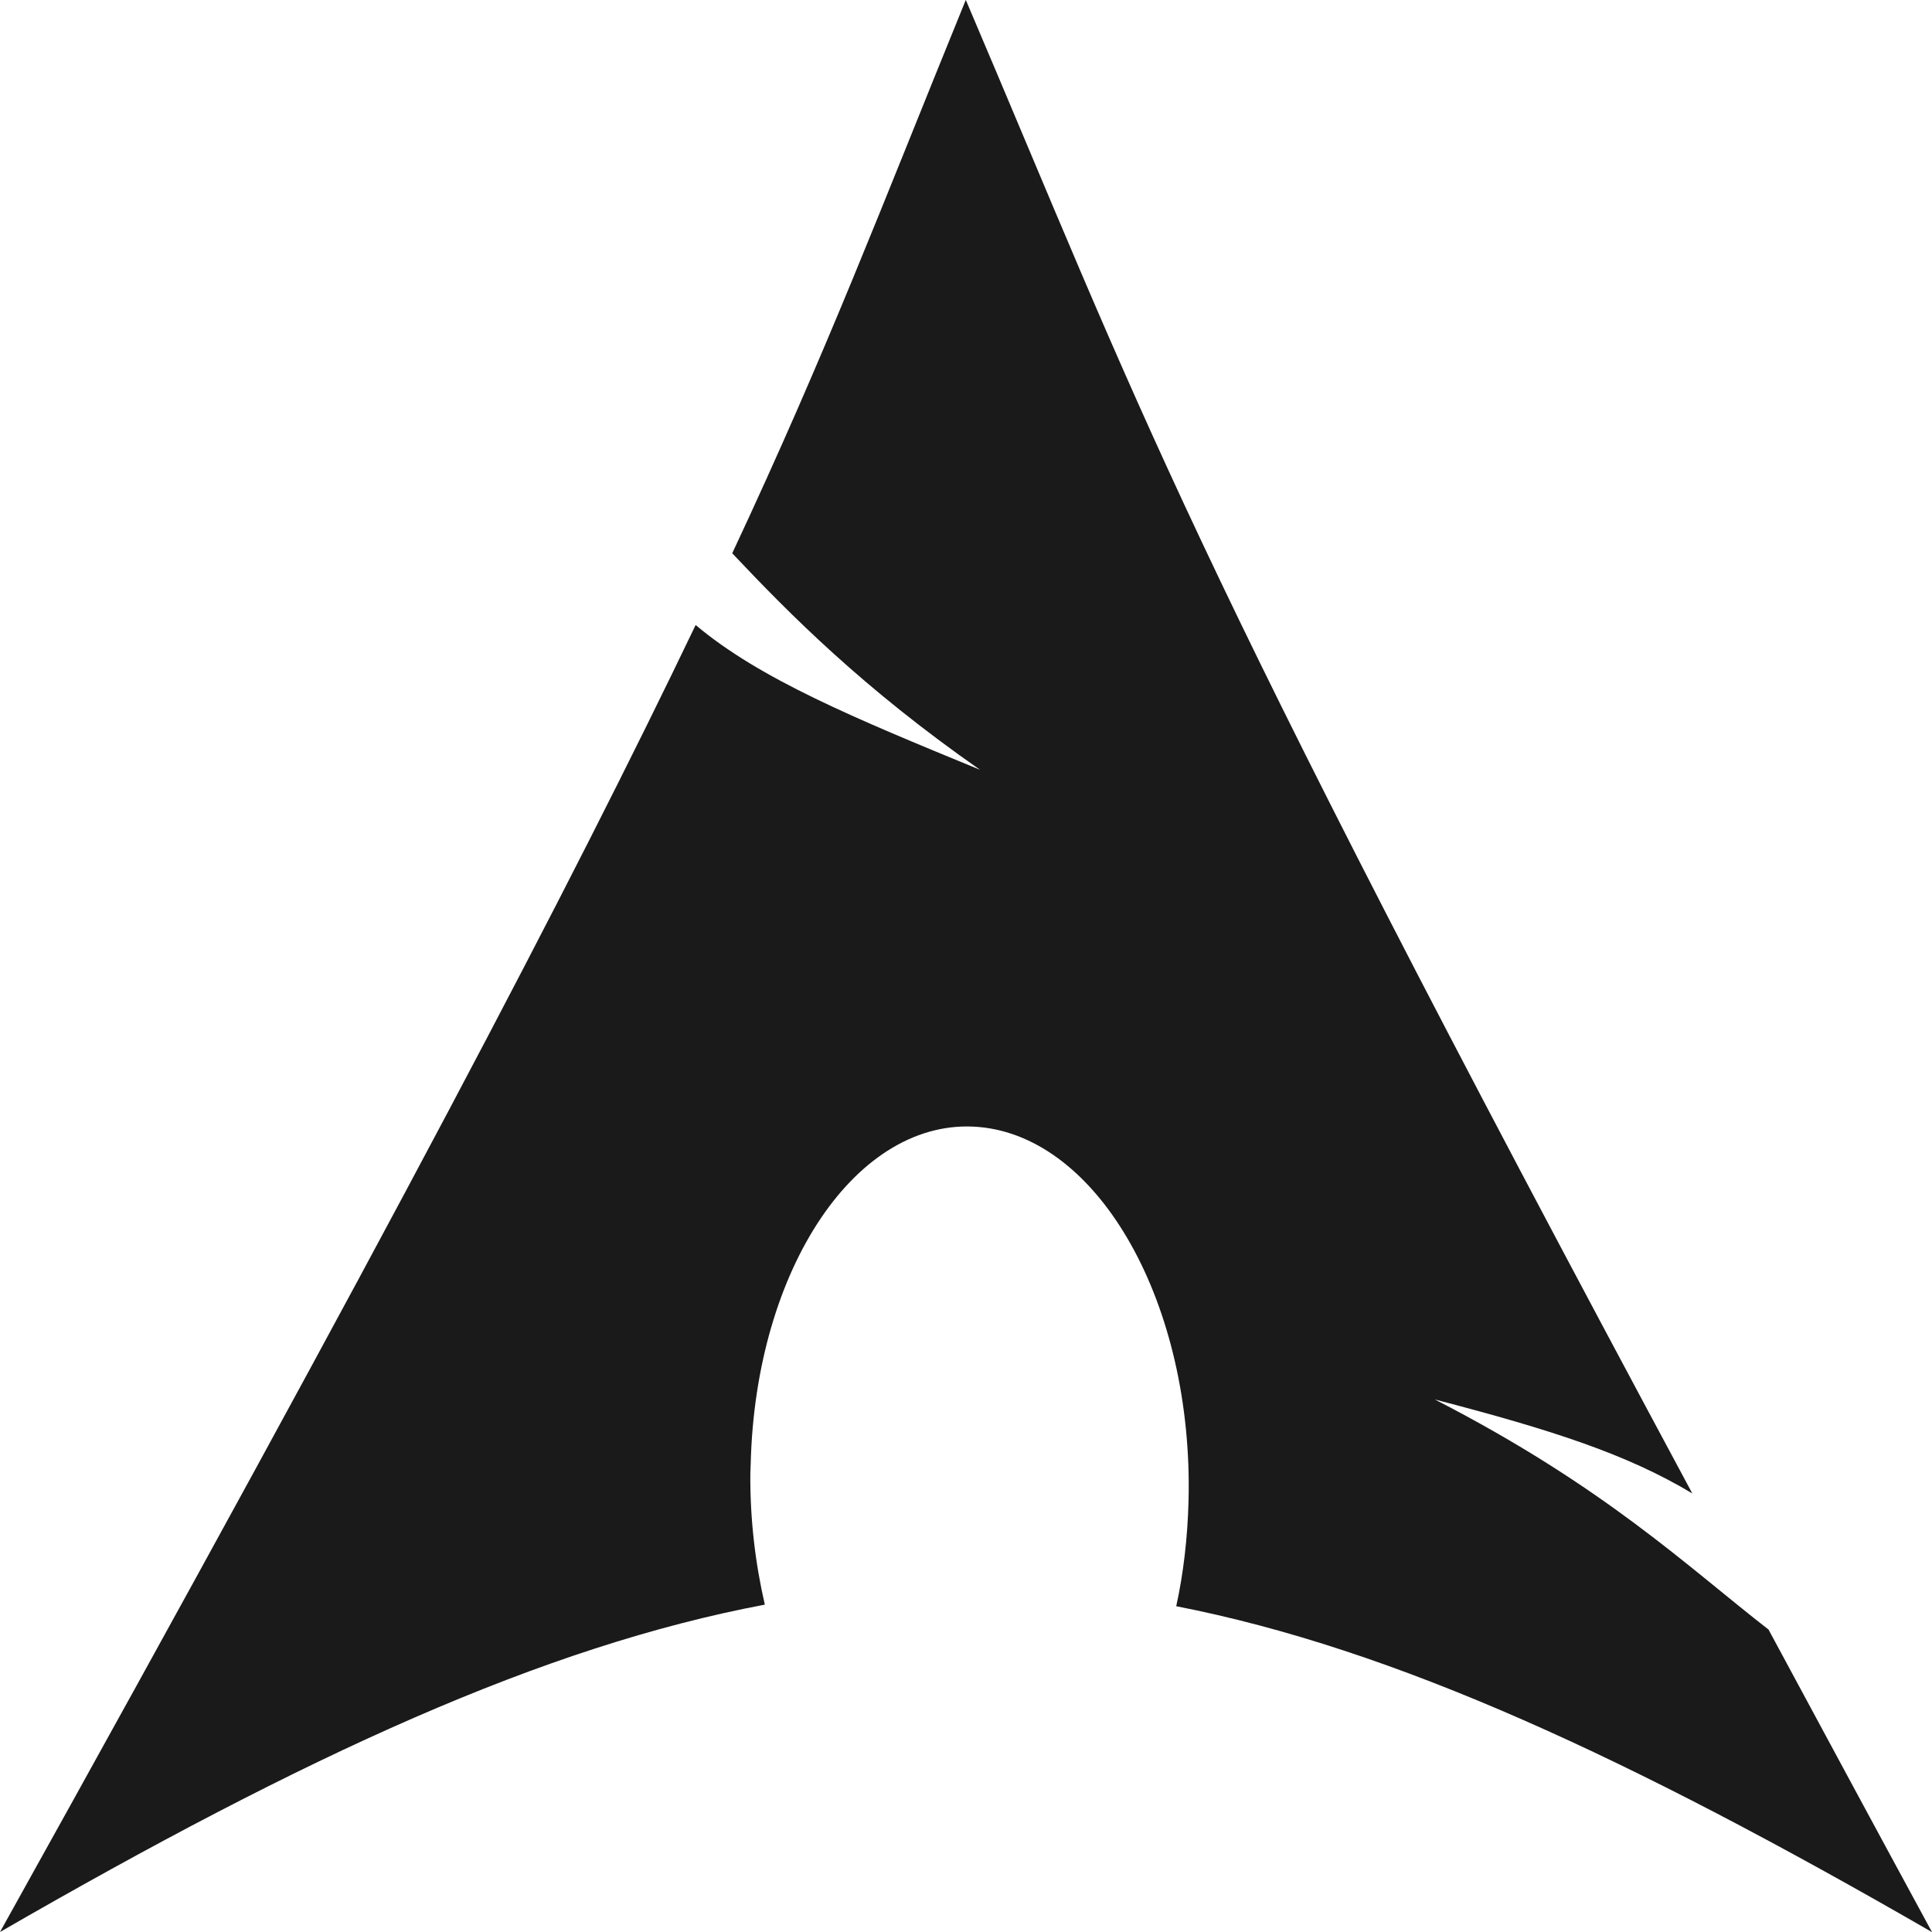
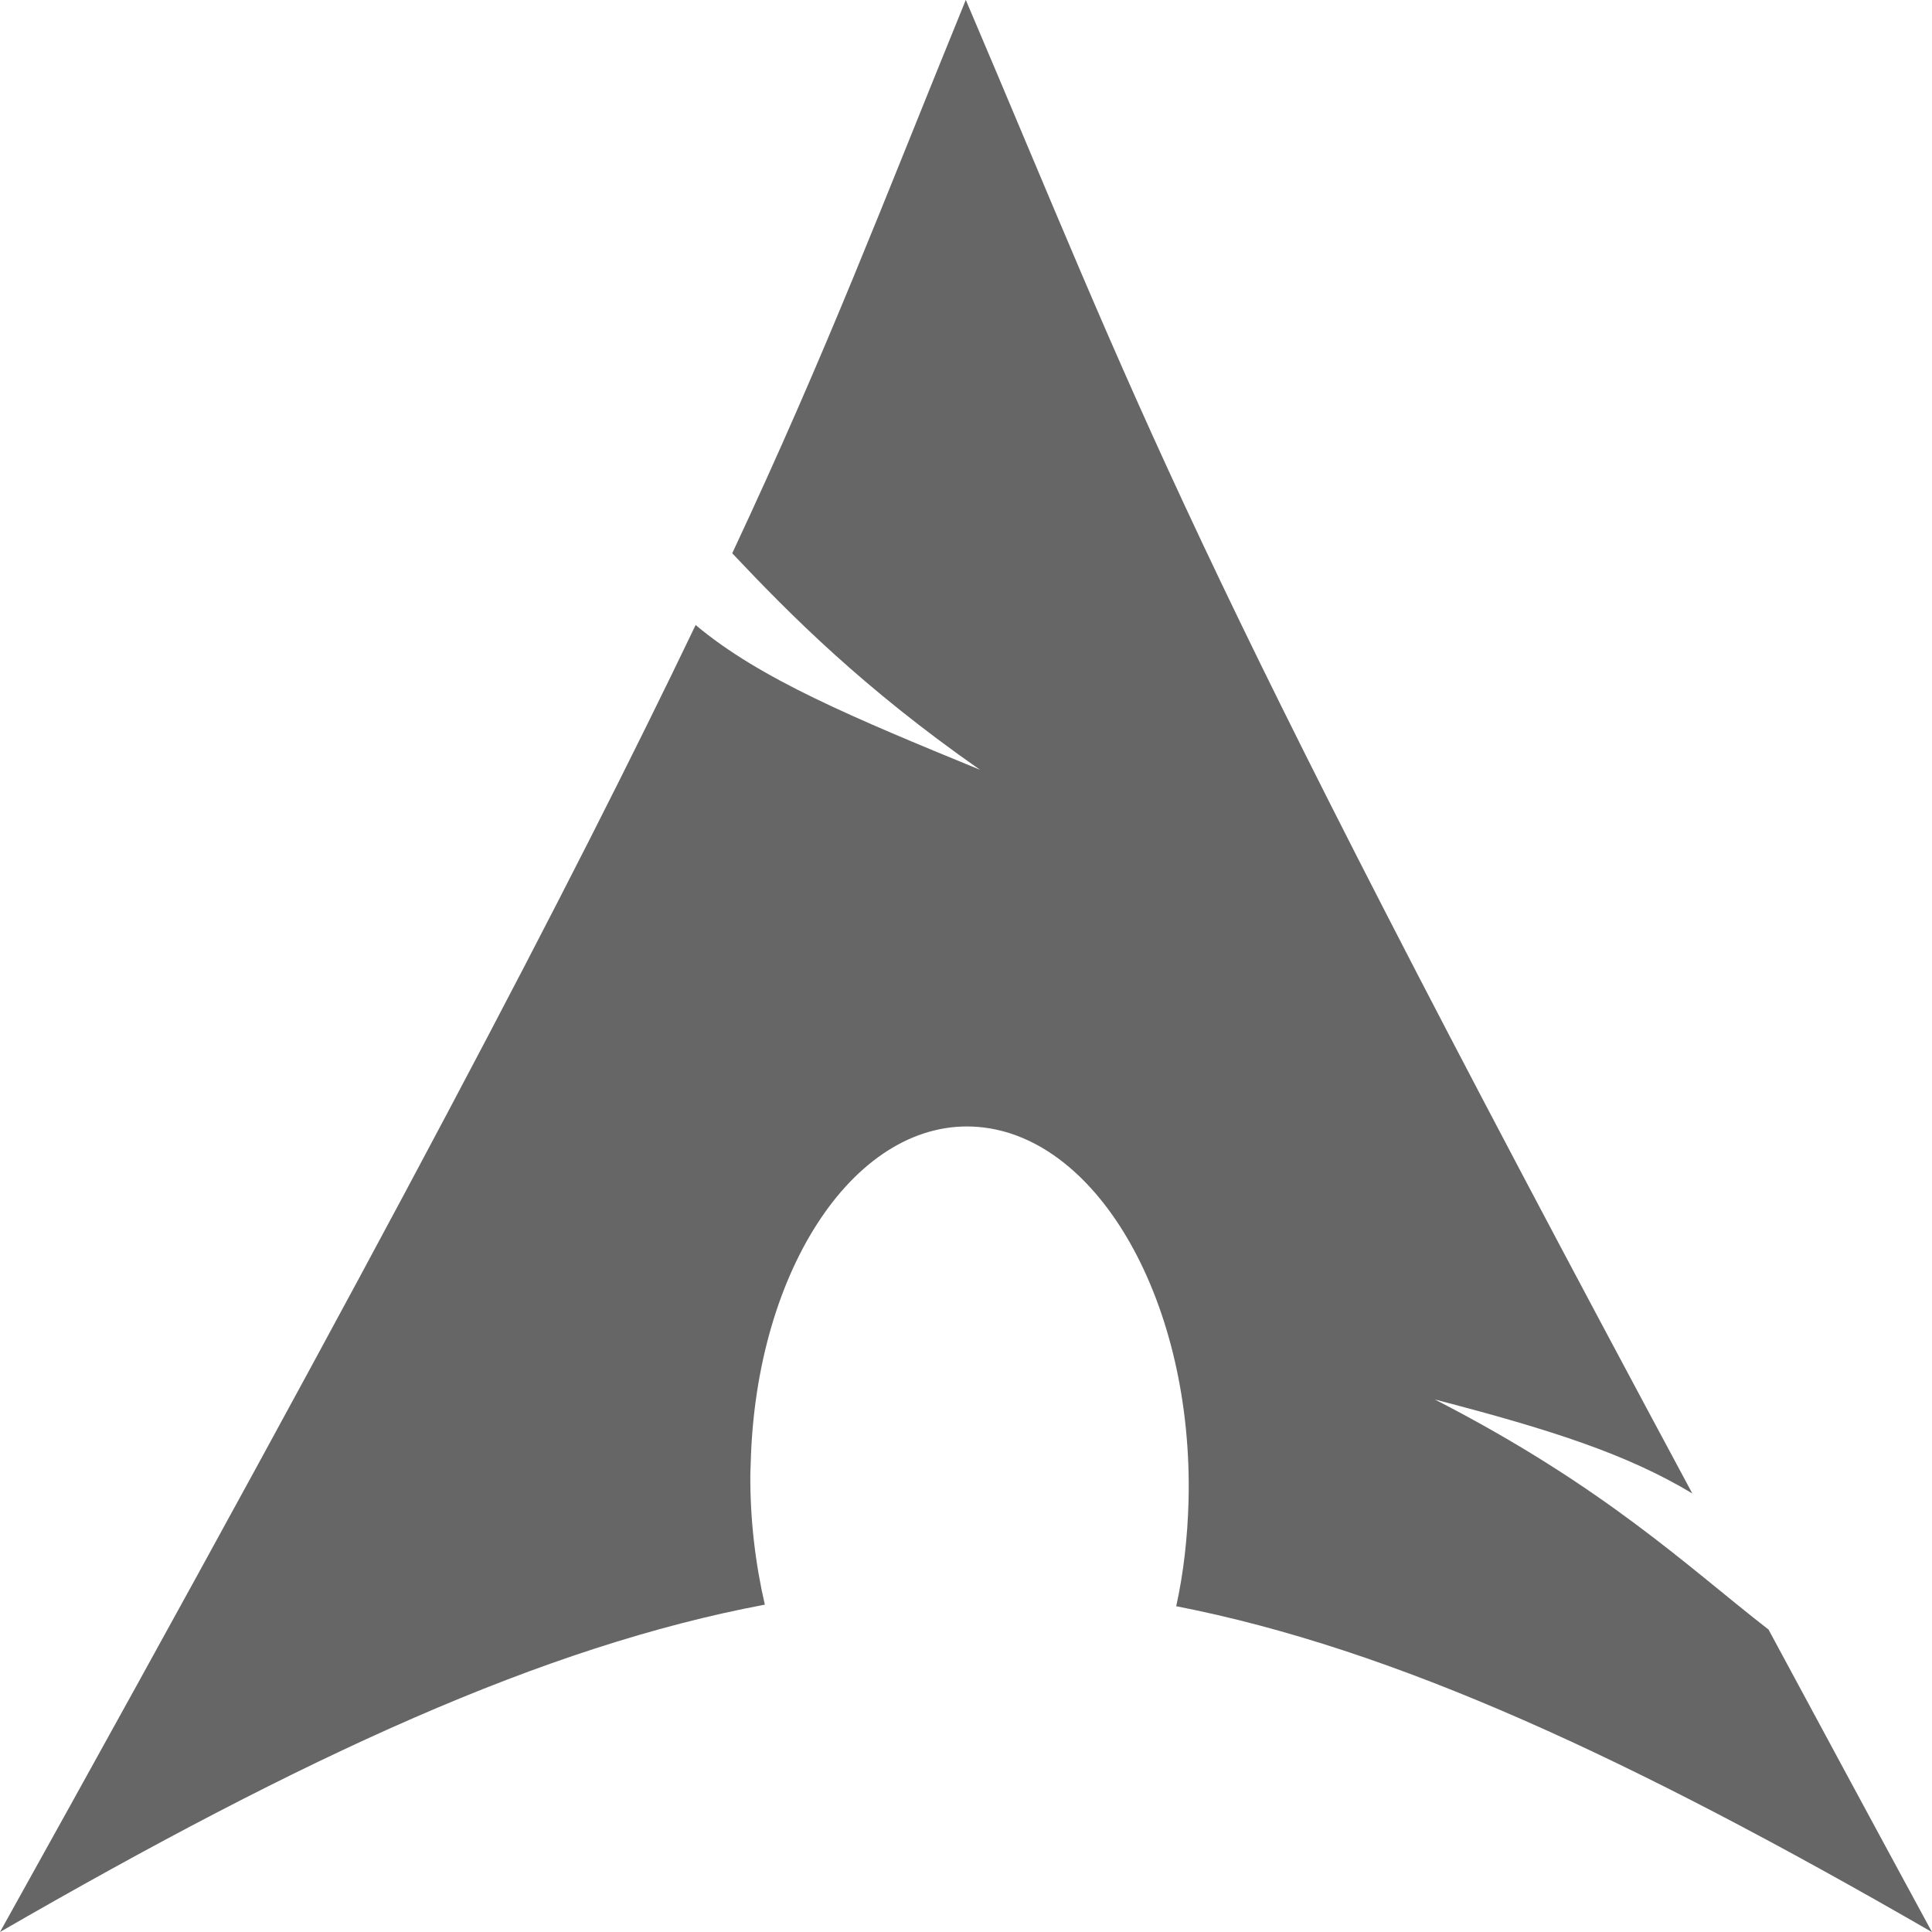
<svg xmlns="http://www.w3.org/2000/svg" height="16" width="16" id="svg3127" version="1.1">
  <defs id="defs3137" />
-   <path style="fill:#1a1a1a;fill-rule:evenodd" id="path3133" d="M 7.998,0 C 7.286,1.746 6.857,2.888 6.064,4.582 6.55,5.097 7.147,5.698 8.116,6.375 7.074,5.947 6.292,5.623 5.761,5.176 4.746,7.293 3.227,10.203 0,16 2.536,14.536 4.502,13.634 6.334,13.289 6.256,12.951 6.211,12.585 6.214,12.203 l 0.003,-0.081 c 0.04,-1.625 0.885,-2.874 1.887,-2.789 1.001,0.085 1.78,1.471 1.739,3.096 -0.008,0.306 -0.042,0.6 -0.102,0.873 1.812,0.354 3.757,1.255 6.259,2.699 -0.493,-0.908 -0.934,-1.727 -1.354,-2.506 -0.662,-0.513 -1.353,-1.181 -2.763,-1.905 0.969,0.252 1.591,0.453 2.132,0.778 -4.275,-7.958 -4.55,-8.927 -6.016,-12.367 z" />
+   <path style="fill:#666666;fill-rule:evenodd" id="path3133" d="M 7.998,0 C 7.286,1.746 6.857,2.888 6.064,4.582 6.55,5.097 7.147,5.698 8.116,6.375 7.074,5.947 6.292,5.623 5.761,5.176 4.746,7.293 3.227,10.203 0,16 2.536,14.536 4.502,13.634 6.334,13.289 6.256,12.951 6.211,12.585 6.214,12.203 l 0.003,-0.081 c 0.04,-1.625 0.885,-2.874 1.887,-2.789 1.001,0.085 1.78,1.471 1.739,3.096 -0.008,0.306 -0.042,0.6 -0.102,0.873 1.812,0.354 3.757,1.255 6.259,2.699 -0.493,-0.908 -0.934,-1.727 -1.354,-2.506 -0.662,-0.513 -1.353,-1.181 -2.763,-1.905 0.969,0.252 1.591,0.453 2.132,0.778 -4.275,-7.958 -4.55,-8.927 -6.016,-12.367 z" />
</svg>
